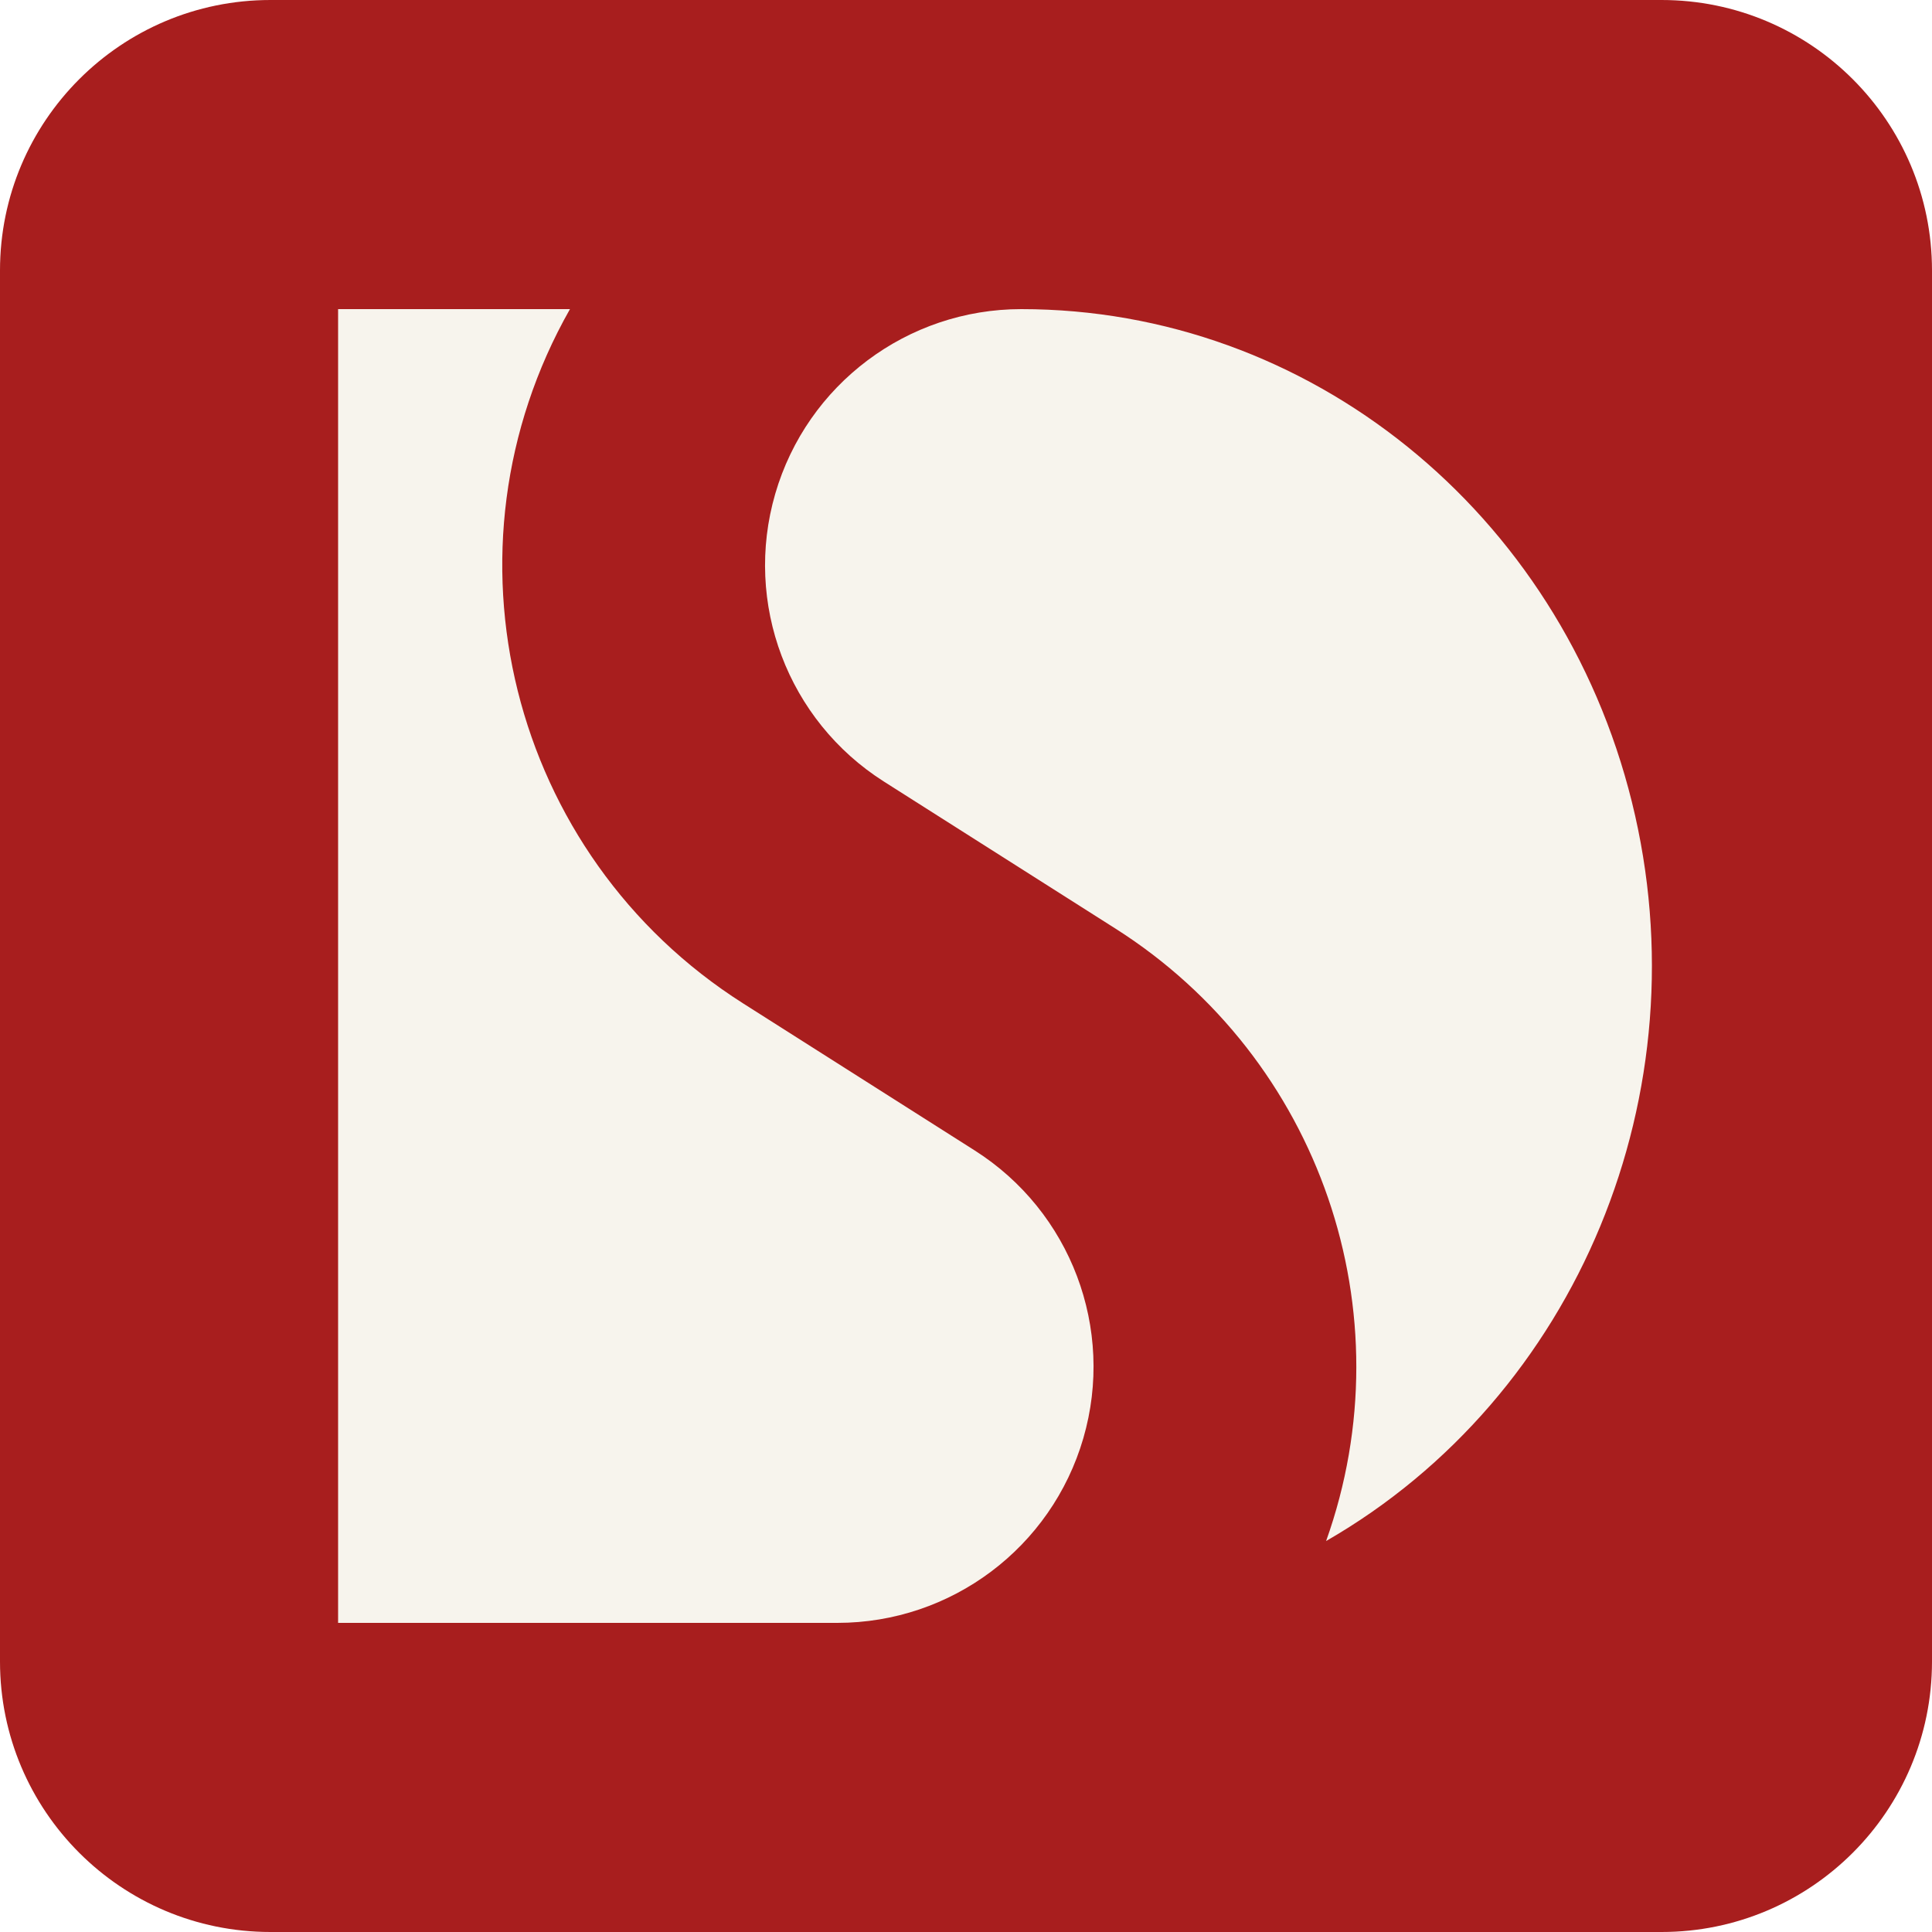
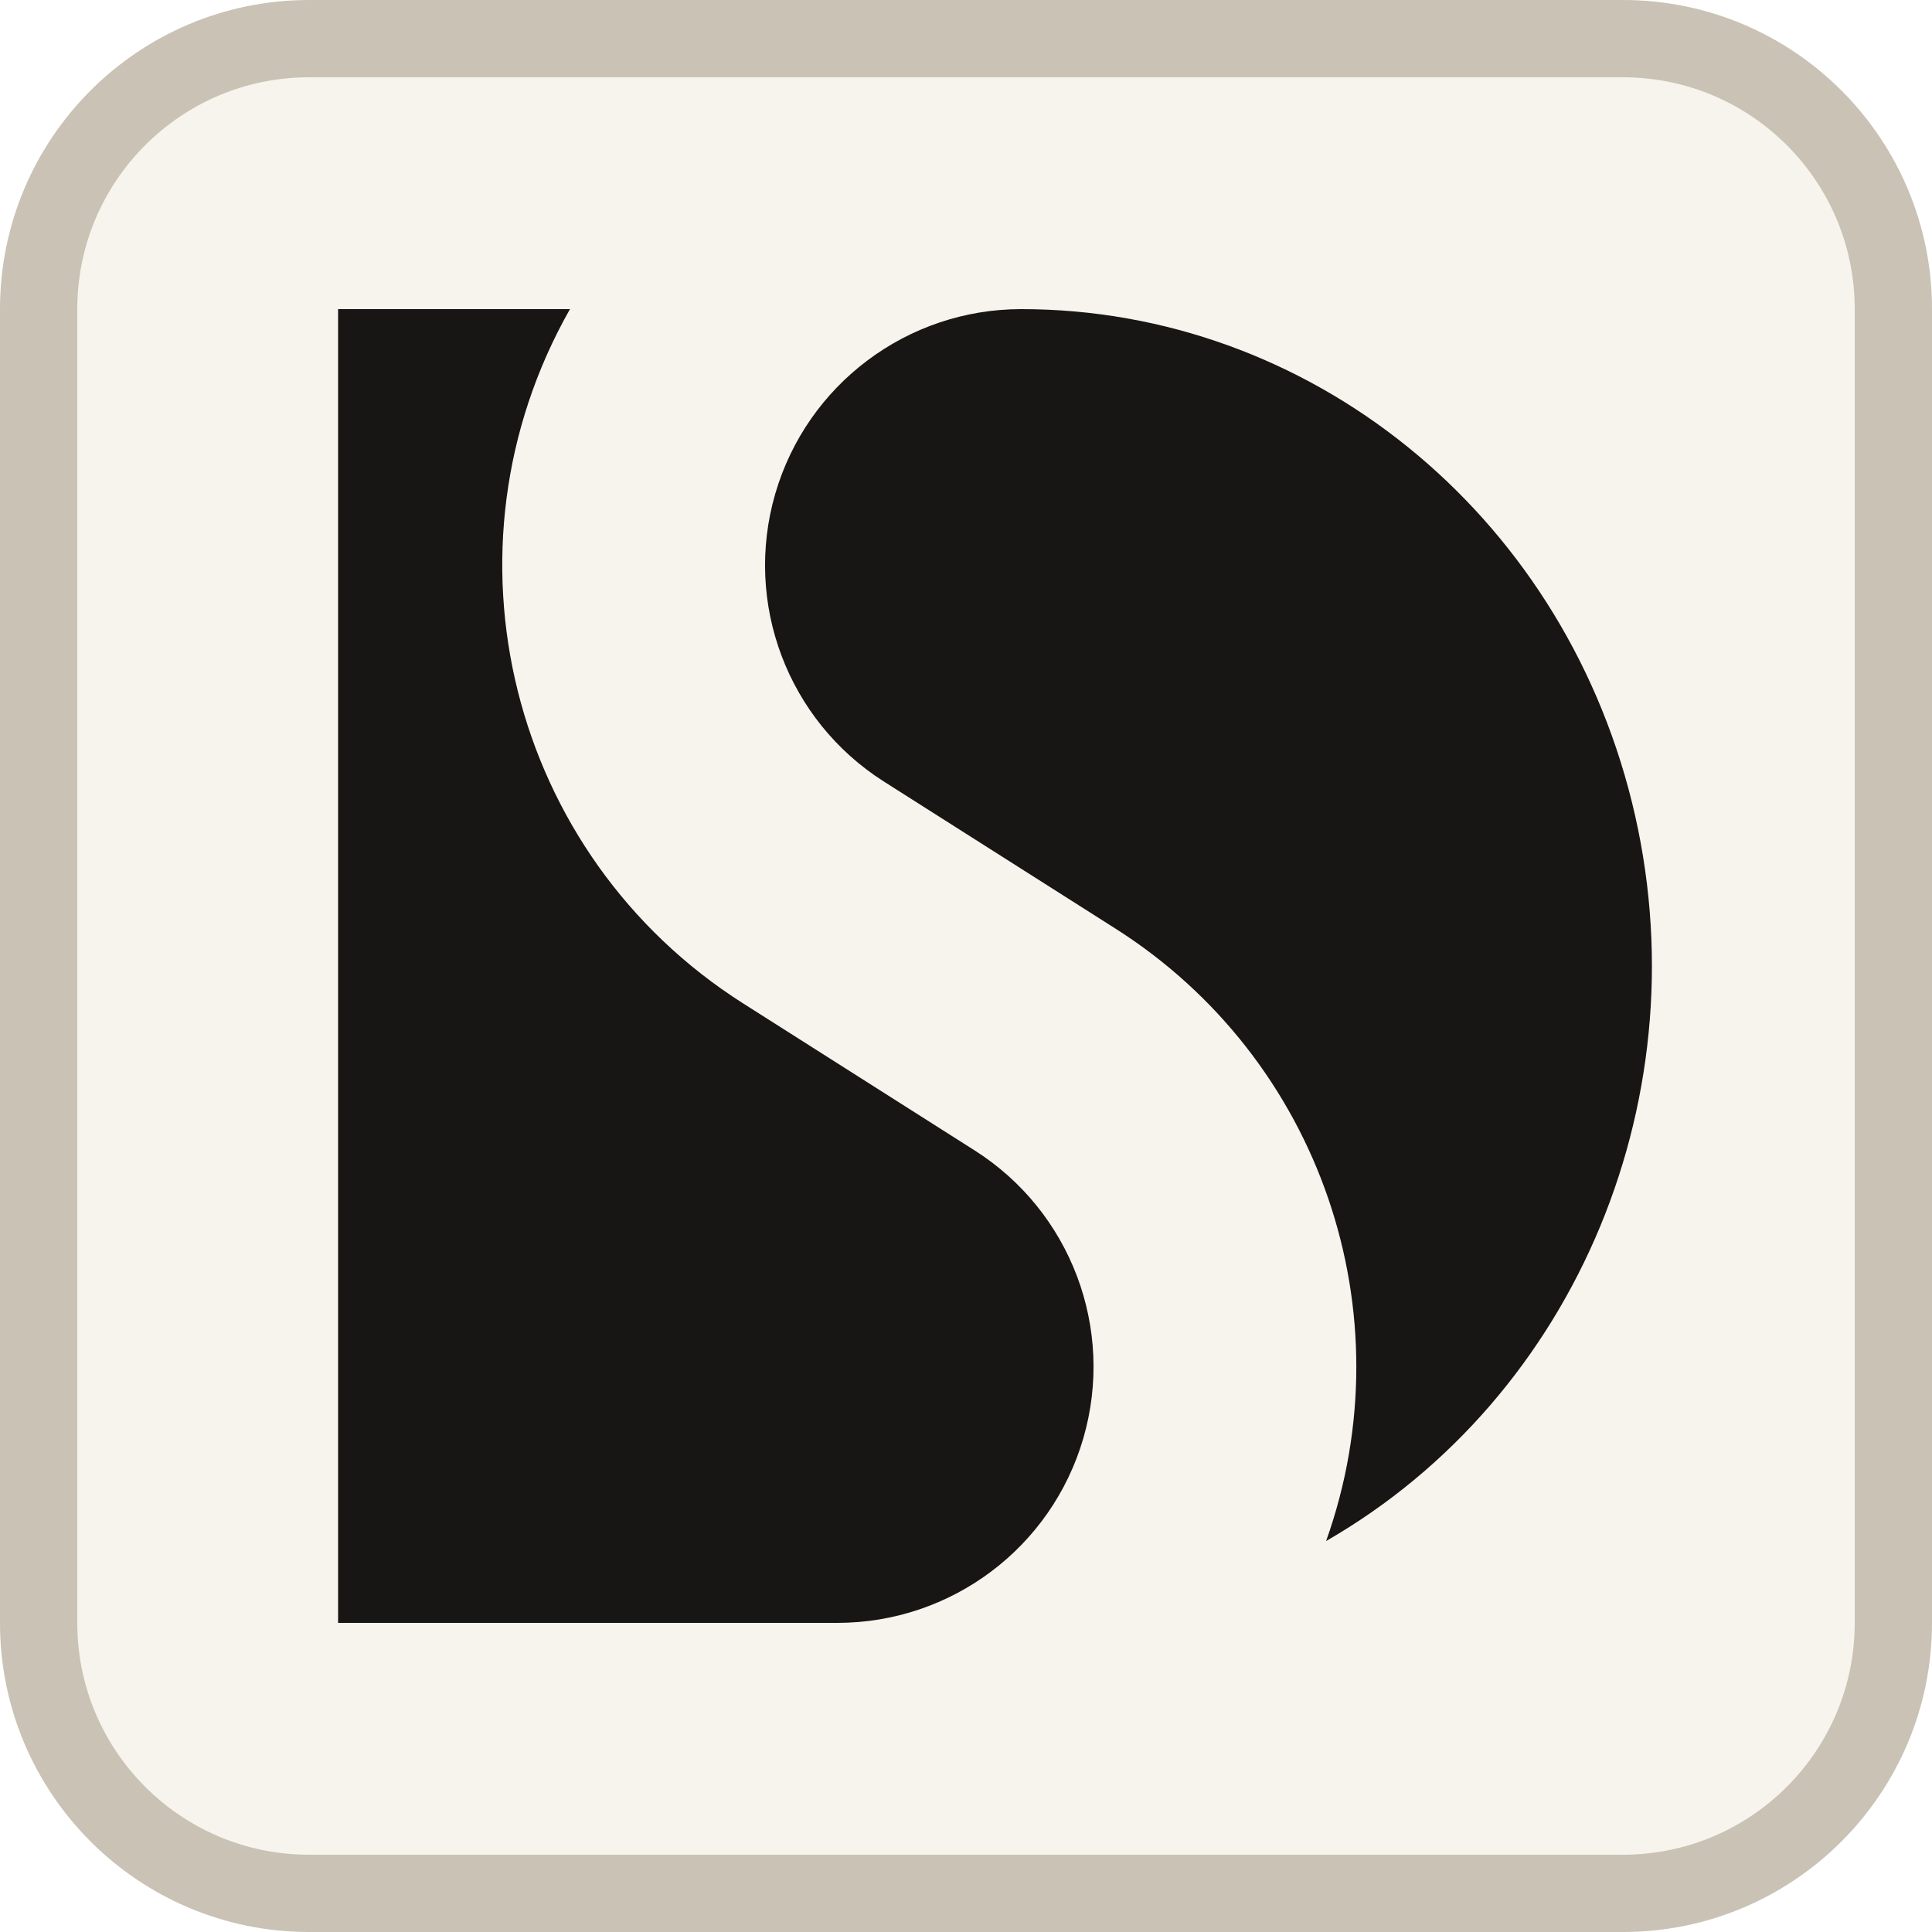
<svg xmlns="http://www.w3.org/2000/svg" viewBox="0 0 100 100" fill-rule="evenodd" clip-rule="evenodd">
-   <rect width="100" height="100" rx="14" fill="#A81E1E" />
-   <g transform="translate(17.5 16.0) scale(0.68)" fill="#F7F4ED">
-     <path d="M 38.00,100 L 0,100 L 0,0 L 17.649,0 A 39.50,39.50 0 0 0 30.826,52.845 L 48.453,64.038 A 19.50,19.50 0 0 1 38.00,100 Z" />
-     <path d="M 52,0 A 48,50 0 0 1 75.205,93.769 A 39.50,39.50 0 0 0 59.174,47.155 L 41.547,35.962 A 19.50,19.50 0 0 1 52,0 Z" />
+   <rect x="2" y="2" width="96" height="96" rx="14" fill="#F7F4ED" stroke="#C9C2B5" stroke-width="4" />
+   <g transform="translate(17.5 16.0) scale(0.68)" fill="#171614">
+     <path d="M 38,100 L 0,100 L 0,0 L 17.649,0 A 39.5,39.5 0 0 0 30.826,52.845 L 48.453,64.038 A 19.5,19.5 0 0 1 38,100 Z" />
+     <path d="M 52,0 A 48,50 0 0 1 75.205,93.769 A 39.5,39.5 0 0 0 59.174,47.155 L 41.547,35.962 A 19.5,19.5 0 0 1 52,0 Z" />
  </g>
</svg>
